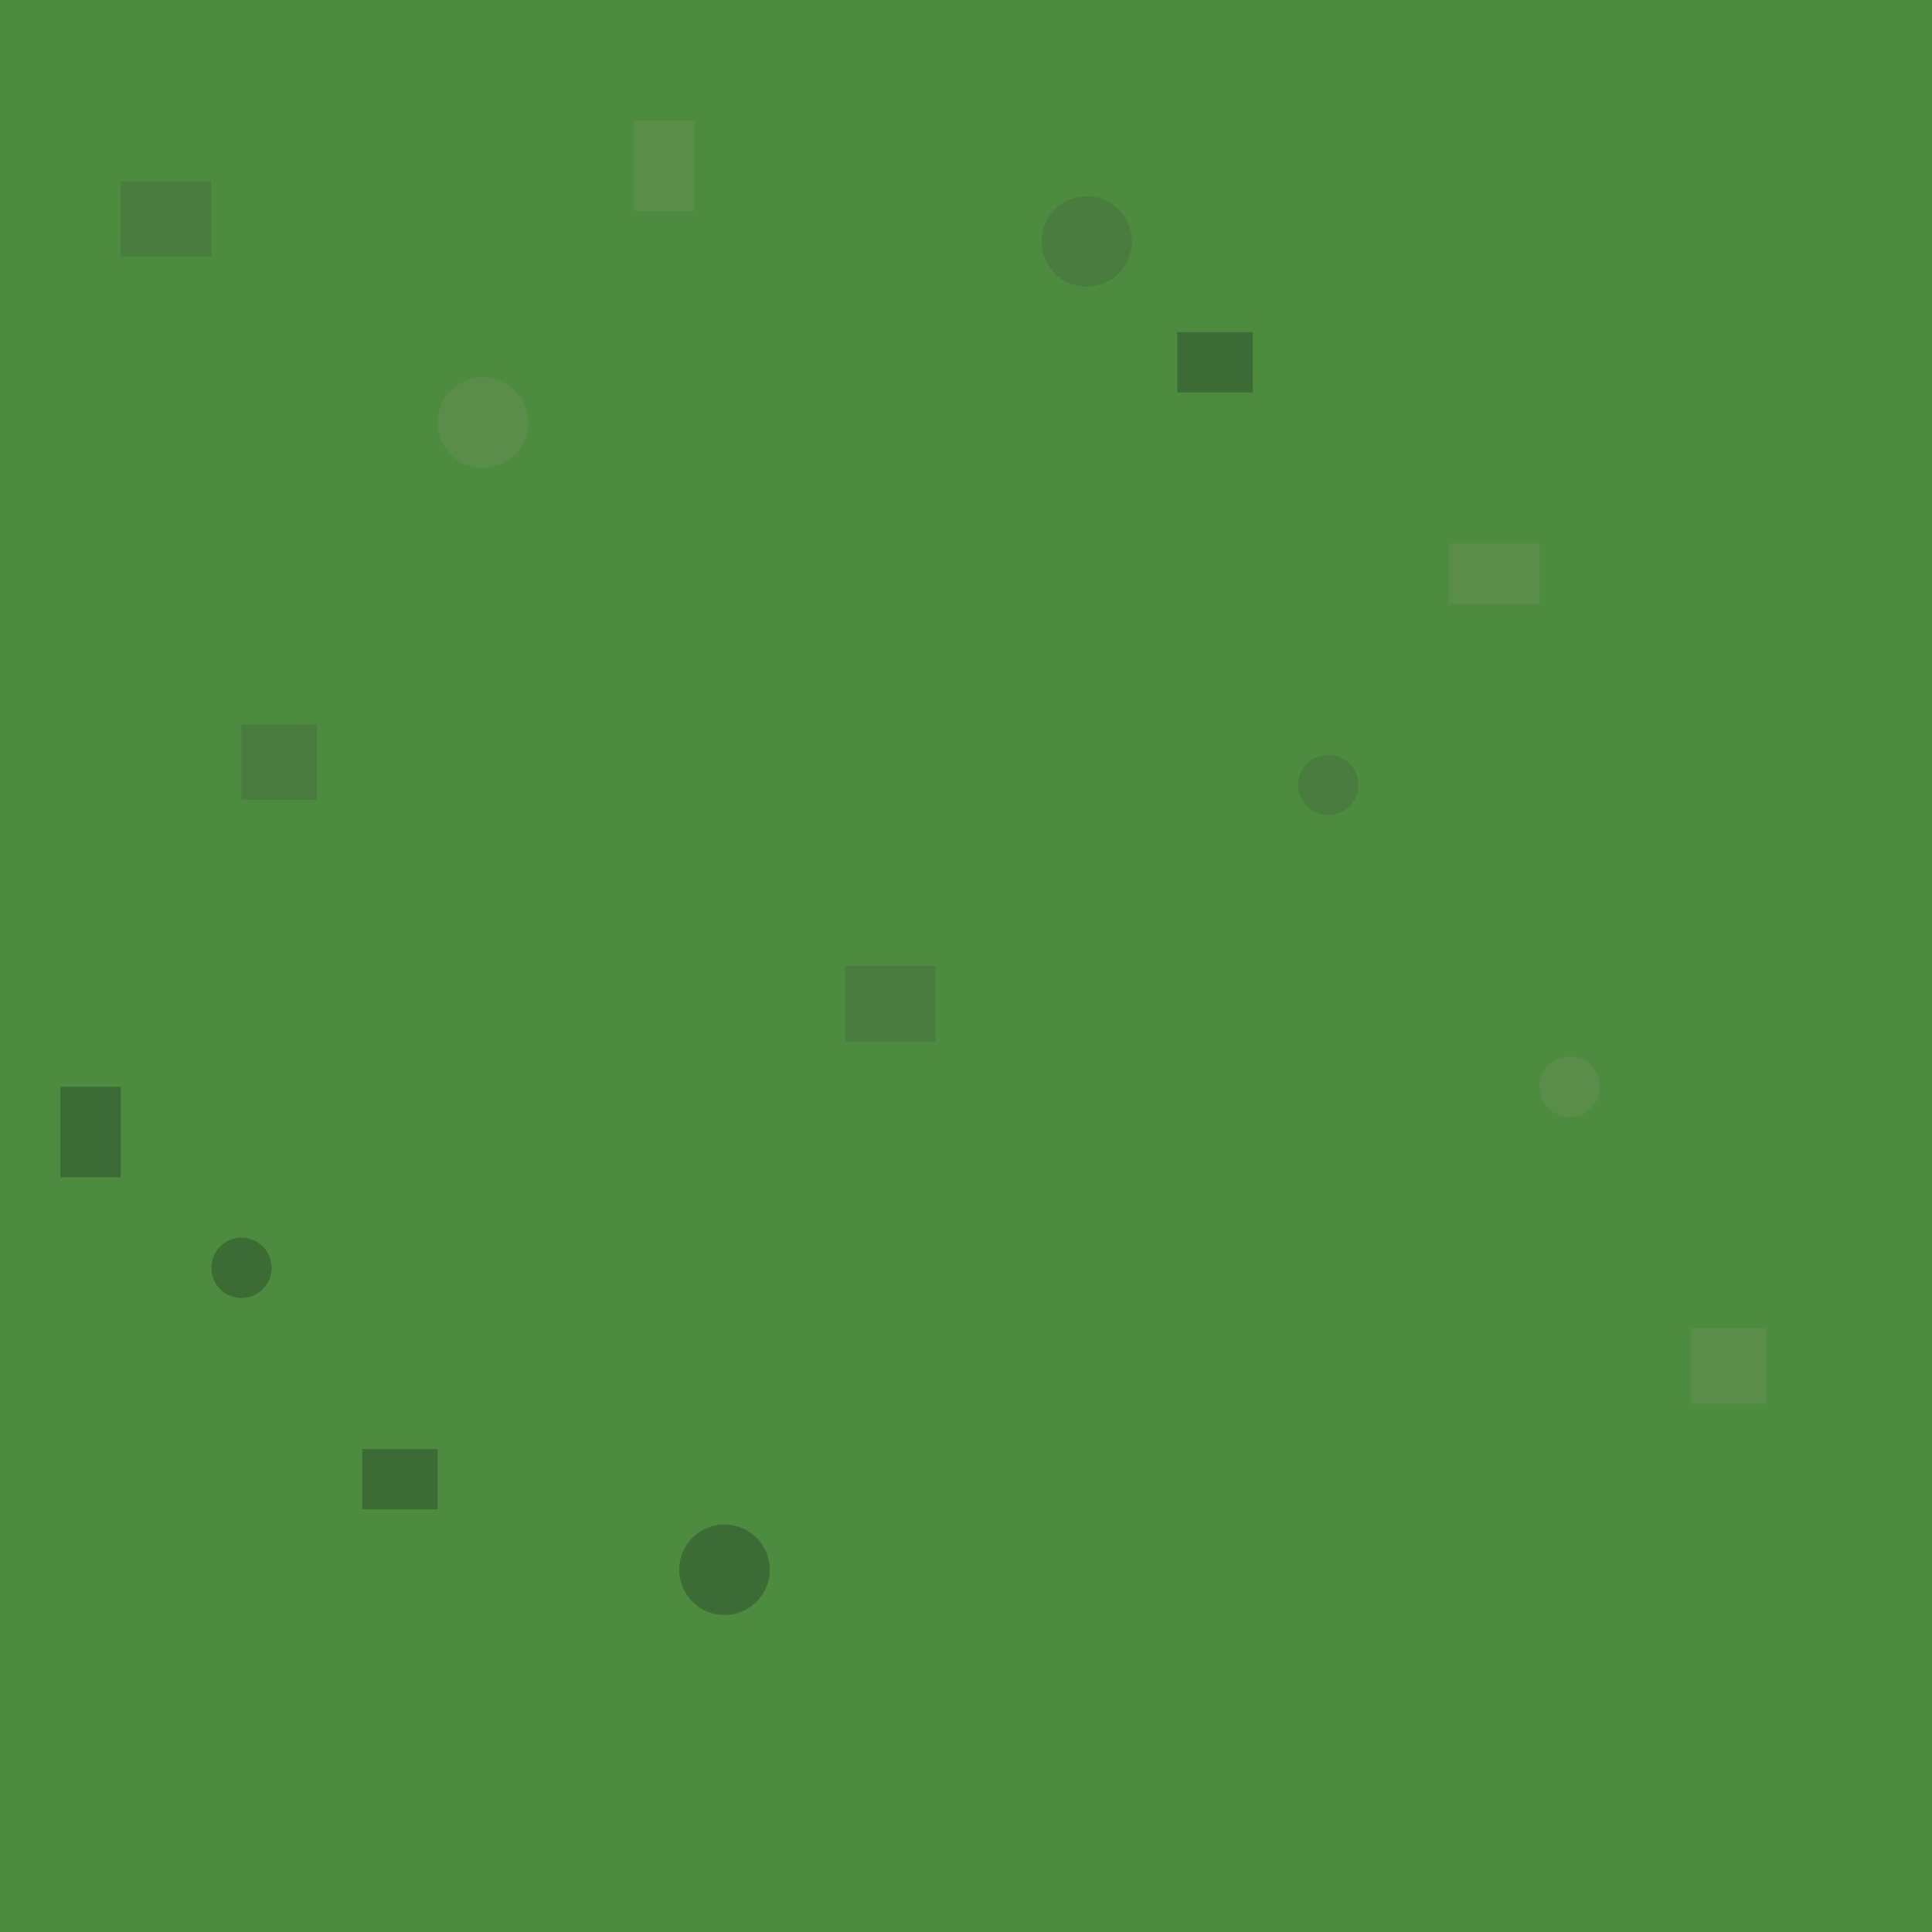
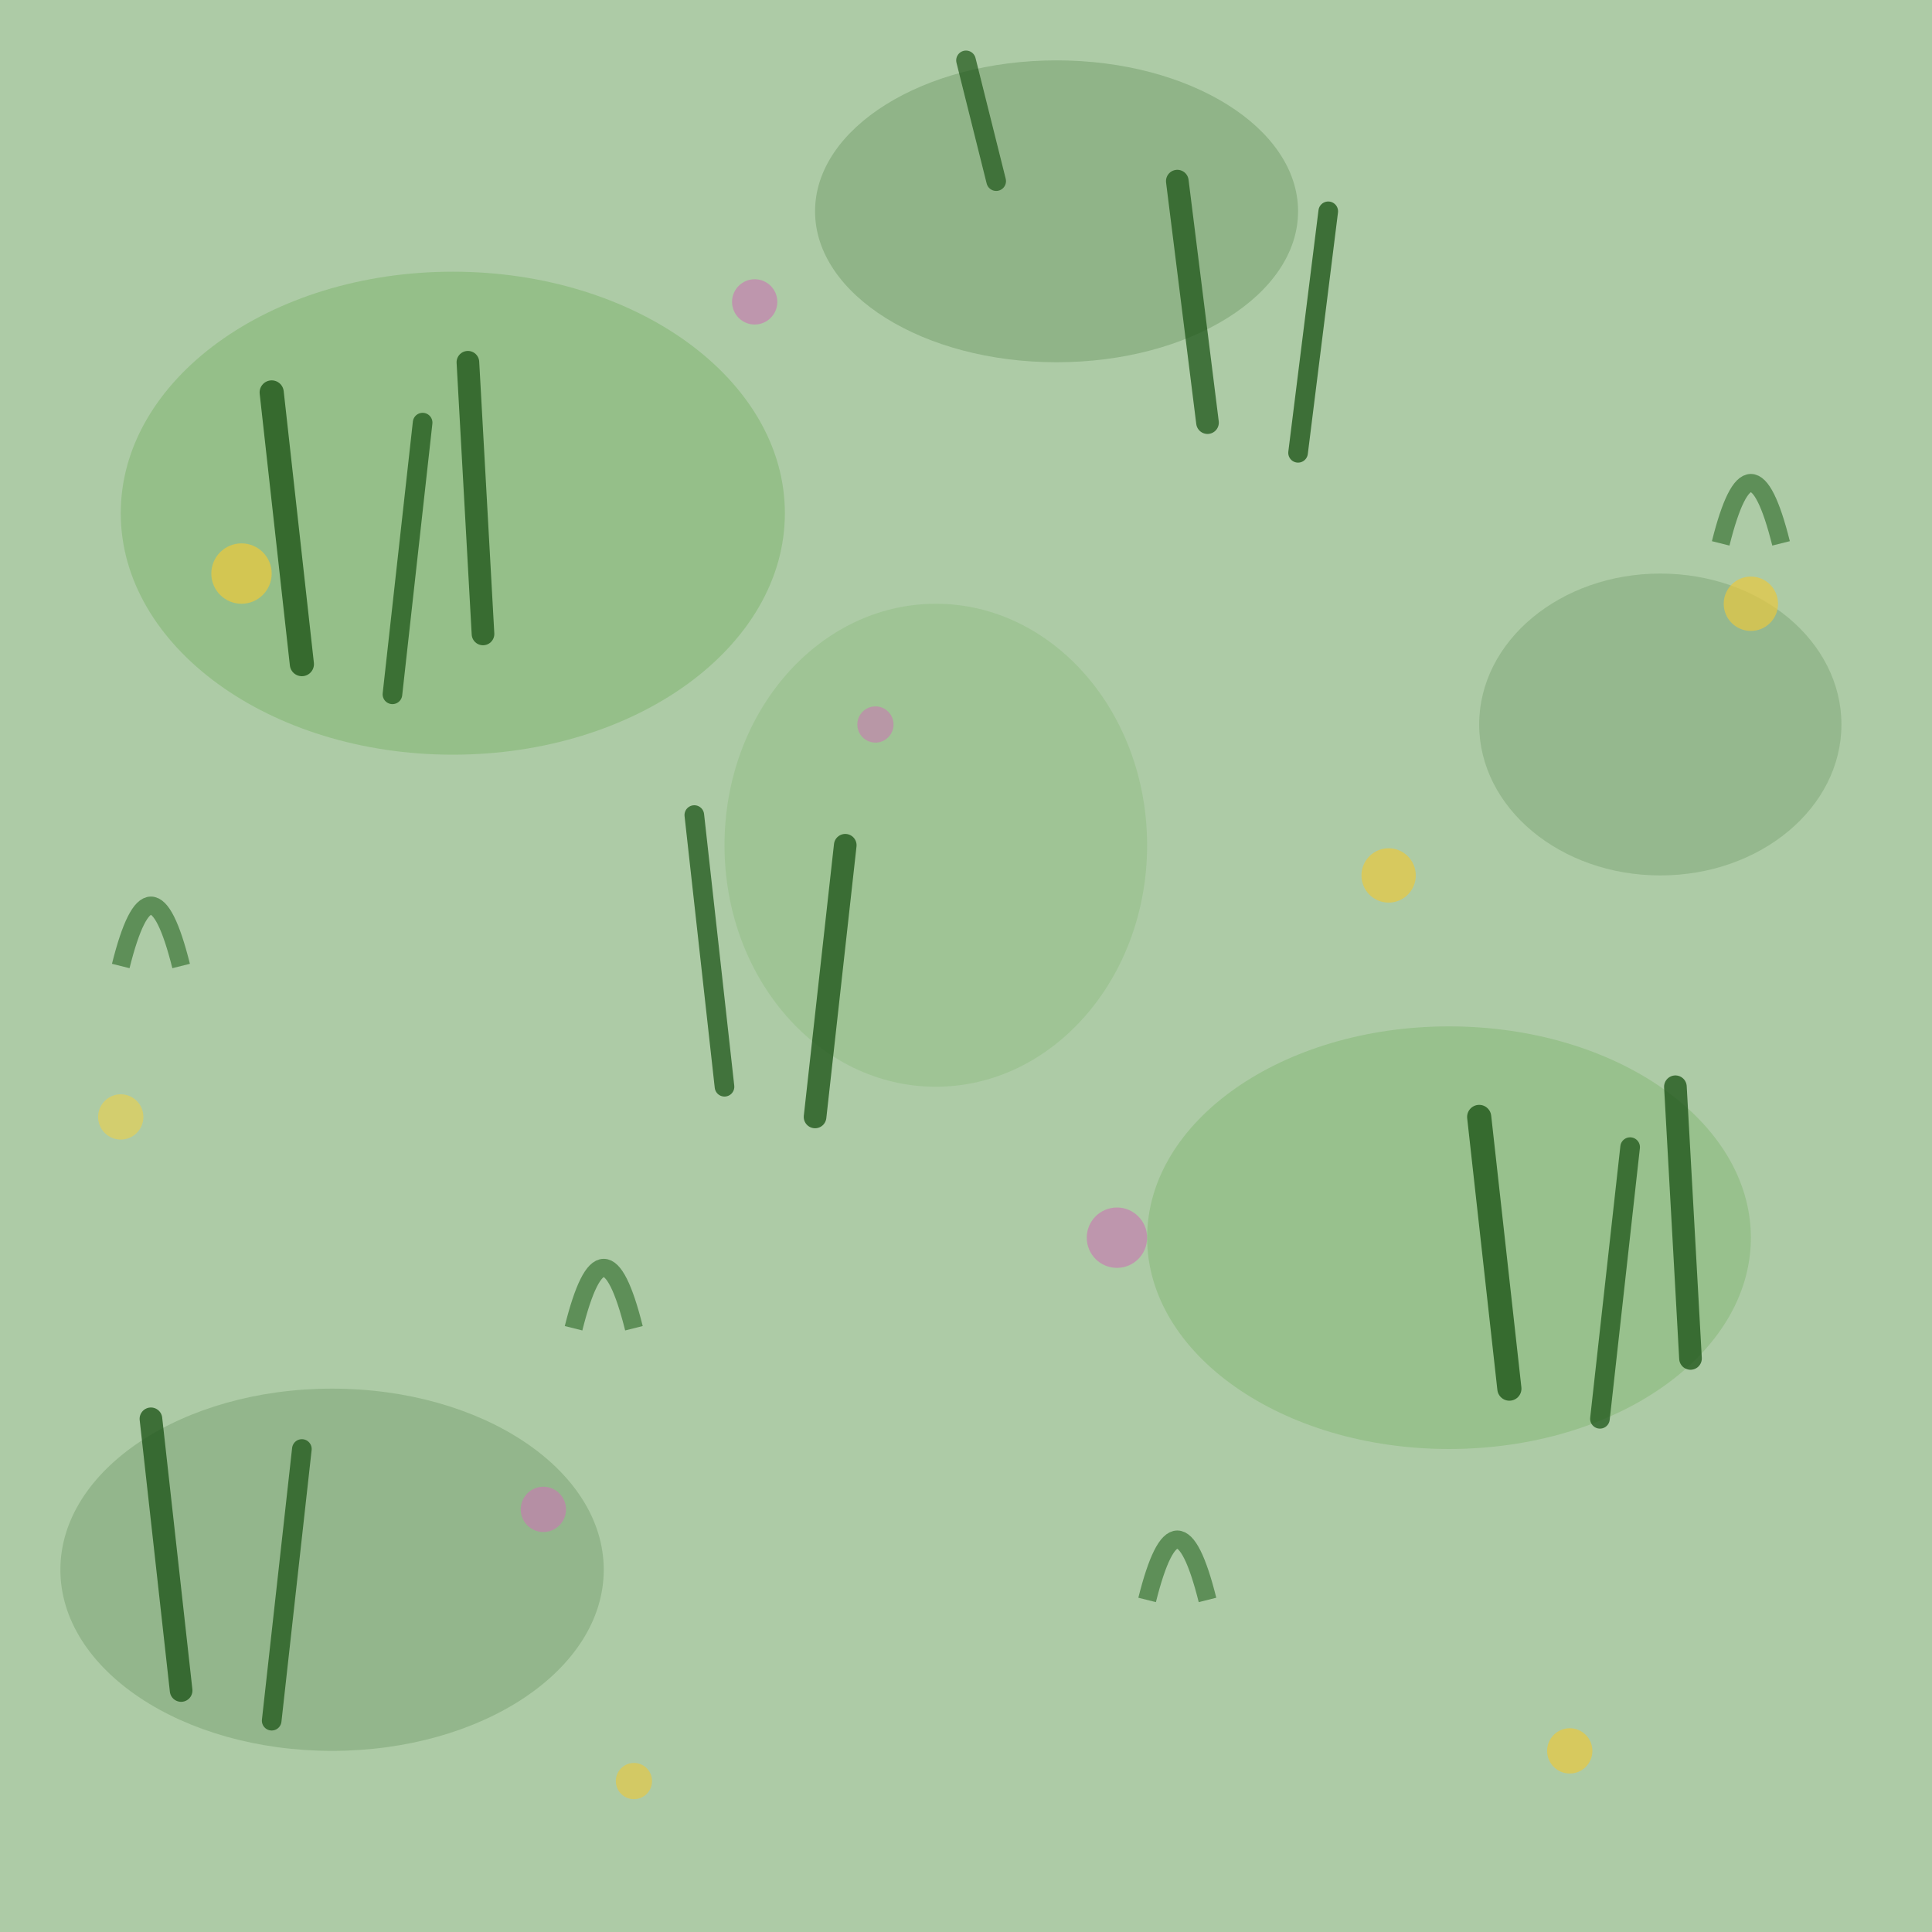
<svg xmlns="http://www.w3.org/2000/svg" viewBox="0 0 128 128">
-   <rect width="128" height="128" fill="#4d8c3f" />
-   <rect x="8" y="12" width="6" height="5" fill="#4a7c40" />
-   <rect x="42" y="8" width="4" height="6" fill="#5a8c4a" />
-   <rect x="78" y="22" width="5" height="4" fill="#3d6b35" />
-   <rect x="16" y="48" width="5" height="5" fill="#4a7c40" />
-   <rect x="96" y="36" width="6" height="4" fill="#5a8c4a" />
-   <rect x="4" y="72" width="4" height="6" fill="#3d6b35" />
-   <rect x="56" y="64" width="6" height="5" fill="#4a7c40" />
-   <rect x="112" y="88" width="5" height="5" fill="#5a8c4a" />
-   <rect x="24" y="96" width="5" height="4" fill="#3d6b35" />
-   <circle cx="32" cy="28" r="3" fill="#5a8c4a" />
-   <circle cx="88" cy="52" r="2" fill="#4a7c40" />
-   <circle cx="16" cy="84" r="2" fill="#3d6b35" />
-   <circle cx="72" cy="16" r="3" fill="#4a7c40" />
-   <circle cx="104" cy="72" r="2" fill="#5a8c4a" />
-   <circle cx="48" cy="104" r="3" fill="#3d6b35" />
+   <rect width="128" height="128" fill="#4a8c3a" opacity="0.45" />
+   <ellipse cx="30" cy="34" rx="22" ry="16" fill="#68aa52" opacity="0.35" />
+   <ellipse cx="96" cy="82" rx="20" ry="14" fill="#68aa52" opacity="0.3" />
+   <ellipse cx="70" cy="14" rx="16" ry="10" fill="#386e2e" opacity="0.25" />
+   <ellipse cx="22" cy="104" rx="18" ry="12" fill="#386e2e" opacity="0.22" />
+   <ellipse cx="62" cy="56" rx="14" ry="16" fill="#68aa52" opacity="0.2" />
+   <ellipse cx="110" cy="48" rx="12" ry="10" fill="#386e2e" opacity="0.2" />
+   <line x1="20" y1="44" x2="18" y2="26" stroke="#1e5518" stroke-width="1.6" stroke-linecap="round" opacity="0.8" />
+   <line x1="26" y1="46" x2="28" y2="28" stroke="#1e5518" stroke-width="1.3" stroke-linecap="round" opacity="0.75" />
+   <line x1="32" y1="42" x2="31" y2="24" stroke="#1e5518" stroke-width="1.5" stroke-linecap="round" opacity="0.78" />
+   <line x1="80" y1="28" x2="78" y2="12" stroke="#1e5518" stroke-width="1.5" stroke-linecap="round" opacity="0.75" />
+   <line x1="86" y1="30" x2="88" y2="14" stroke="#1e5518" stroke-width="1.3" stroke-linecap="round" opacity="0.78" />
+   <line x1="100" y1="92" x2="98" y2="74" stroke="#1e5518" stroke-width="1.6" stroke-linecap="round" opacity="0.8" />
+   <line x1="106" y1="94" x2="108" y2="76" stroke="#1e5518" stroke-width="1.3" stroke-linecap="round" opacity="0.75" />
+   <line x1="112" y1="90" x2="111" y2="72" stroke="#1e5518" stroke-width="1.5" stroke-linecap="round" opacity="0.78" />
+   <line x1="48" y1="72" x2="46" y2="54" stroke="#1e5518" stroke-width="1.3" stroke-linecap="round" opacity="0.75" />
+   <line x1="54" y1="74" x2="56" y2="56" stroke="#1e5518" stroke-width="1.5" stroke-linecap="round" opacity="0.78" />
+   <line x1="12" y1="112" x2="10" y2="94" stroke="#1e5518" stroke-width="1.5" stroke-linecap="round" opacity="0.78" />
+   <line x1="18" y1="114" x2="20" y2="96" stroke="#1e5518" stroke-width="1.3" stroke-linecap="round" opacity="0.75" />
+   <line x1="66" y1="12" x2="64" y2="4" stroke="#1e5518" stroke-width="1.3" stroke-linecap="round" opacity="0.7" />
+   <path d="M38 88 Q40 80 42 88" stroke="#2a6825" stroke-width="1.2" fill="none" opacity="0.6" />
+   <path d="M114 36 Q116 28 118 36" stroke="#2a6825" stroke-width="1.2" fill="none" opacity="0.6" />
+   <path d="M8 64 Q10 56 12 64" stroke="#2a6825" stroke-width="1.2" fill="none" opacity="0.6" />
+   <path d="M76 106 Q78 98 80 106" stroke="#2a6825" stroke-width="1.2" fill="none" opacity="0.6" />
+   <circle cx="16" cy="38" r="2" fill="#e8c840" opacity="0.75" />
+   <circle cx="50" cy="20" r="1.5" fill="#c87ab0" opacity="0.65" />
+   <circle cx="92" cy="58" r="1.8" fill="#e8c840" opacity="0.7" />
+   <circle cx="36" cy="100" r="1.5" fill="#c87ab0" opacity="0.65" />
+   <circle cx="116" cy="40" r="1.8" fill="#e8c840" opacity="0.7" />
+   <circle cx="74" cy="82" r="2" fill="#c87ab0" opacity="0.65" />
+   <circle cx="104" cy="116" r="1.5" fill="#e8c840" opacity="0.7" />
+   <circle cx="8" cy="74" r="1.5" fill="#e8d050" opacity="0.65" />
+   <circle cx="58" cy="48" r="1.2" fill="#c87ab0" opacity="0.6" />
+   <circle cx="42" cy="118" r="1.2" fill="#e8c840" opacity="0.65" />
</svg>
